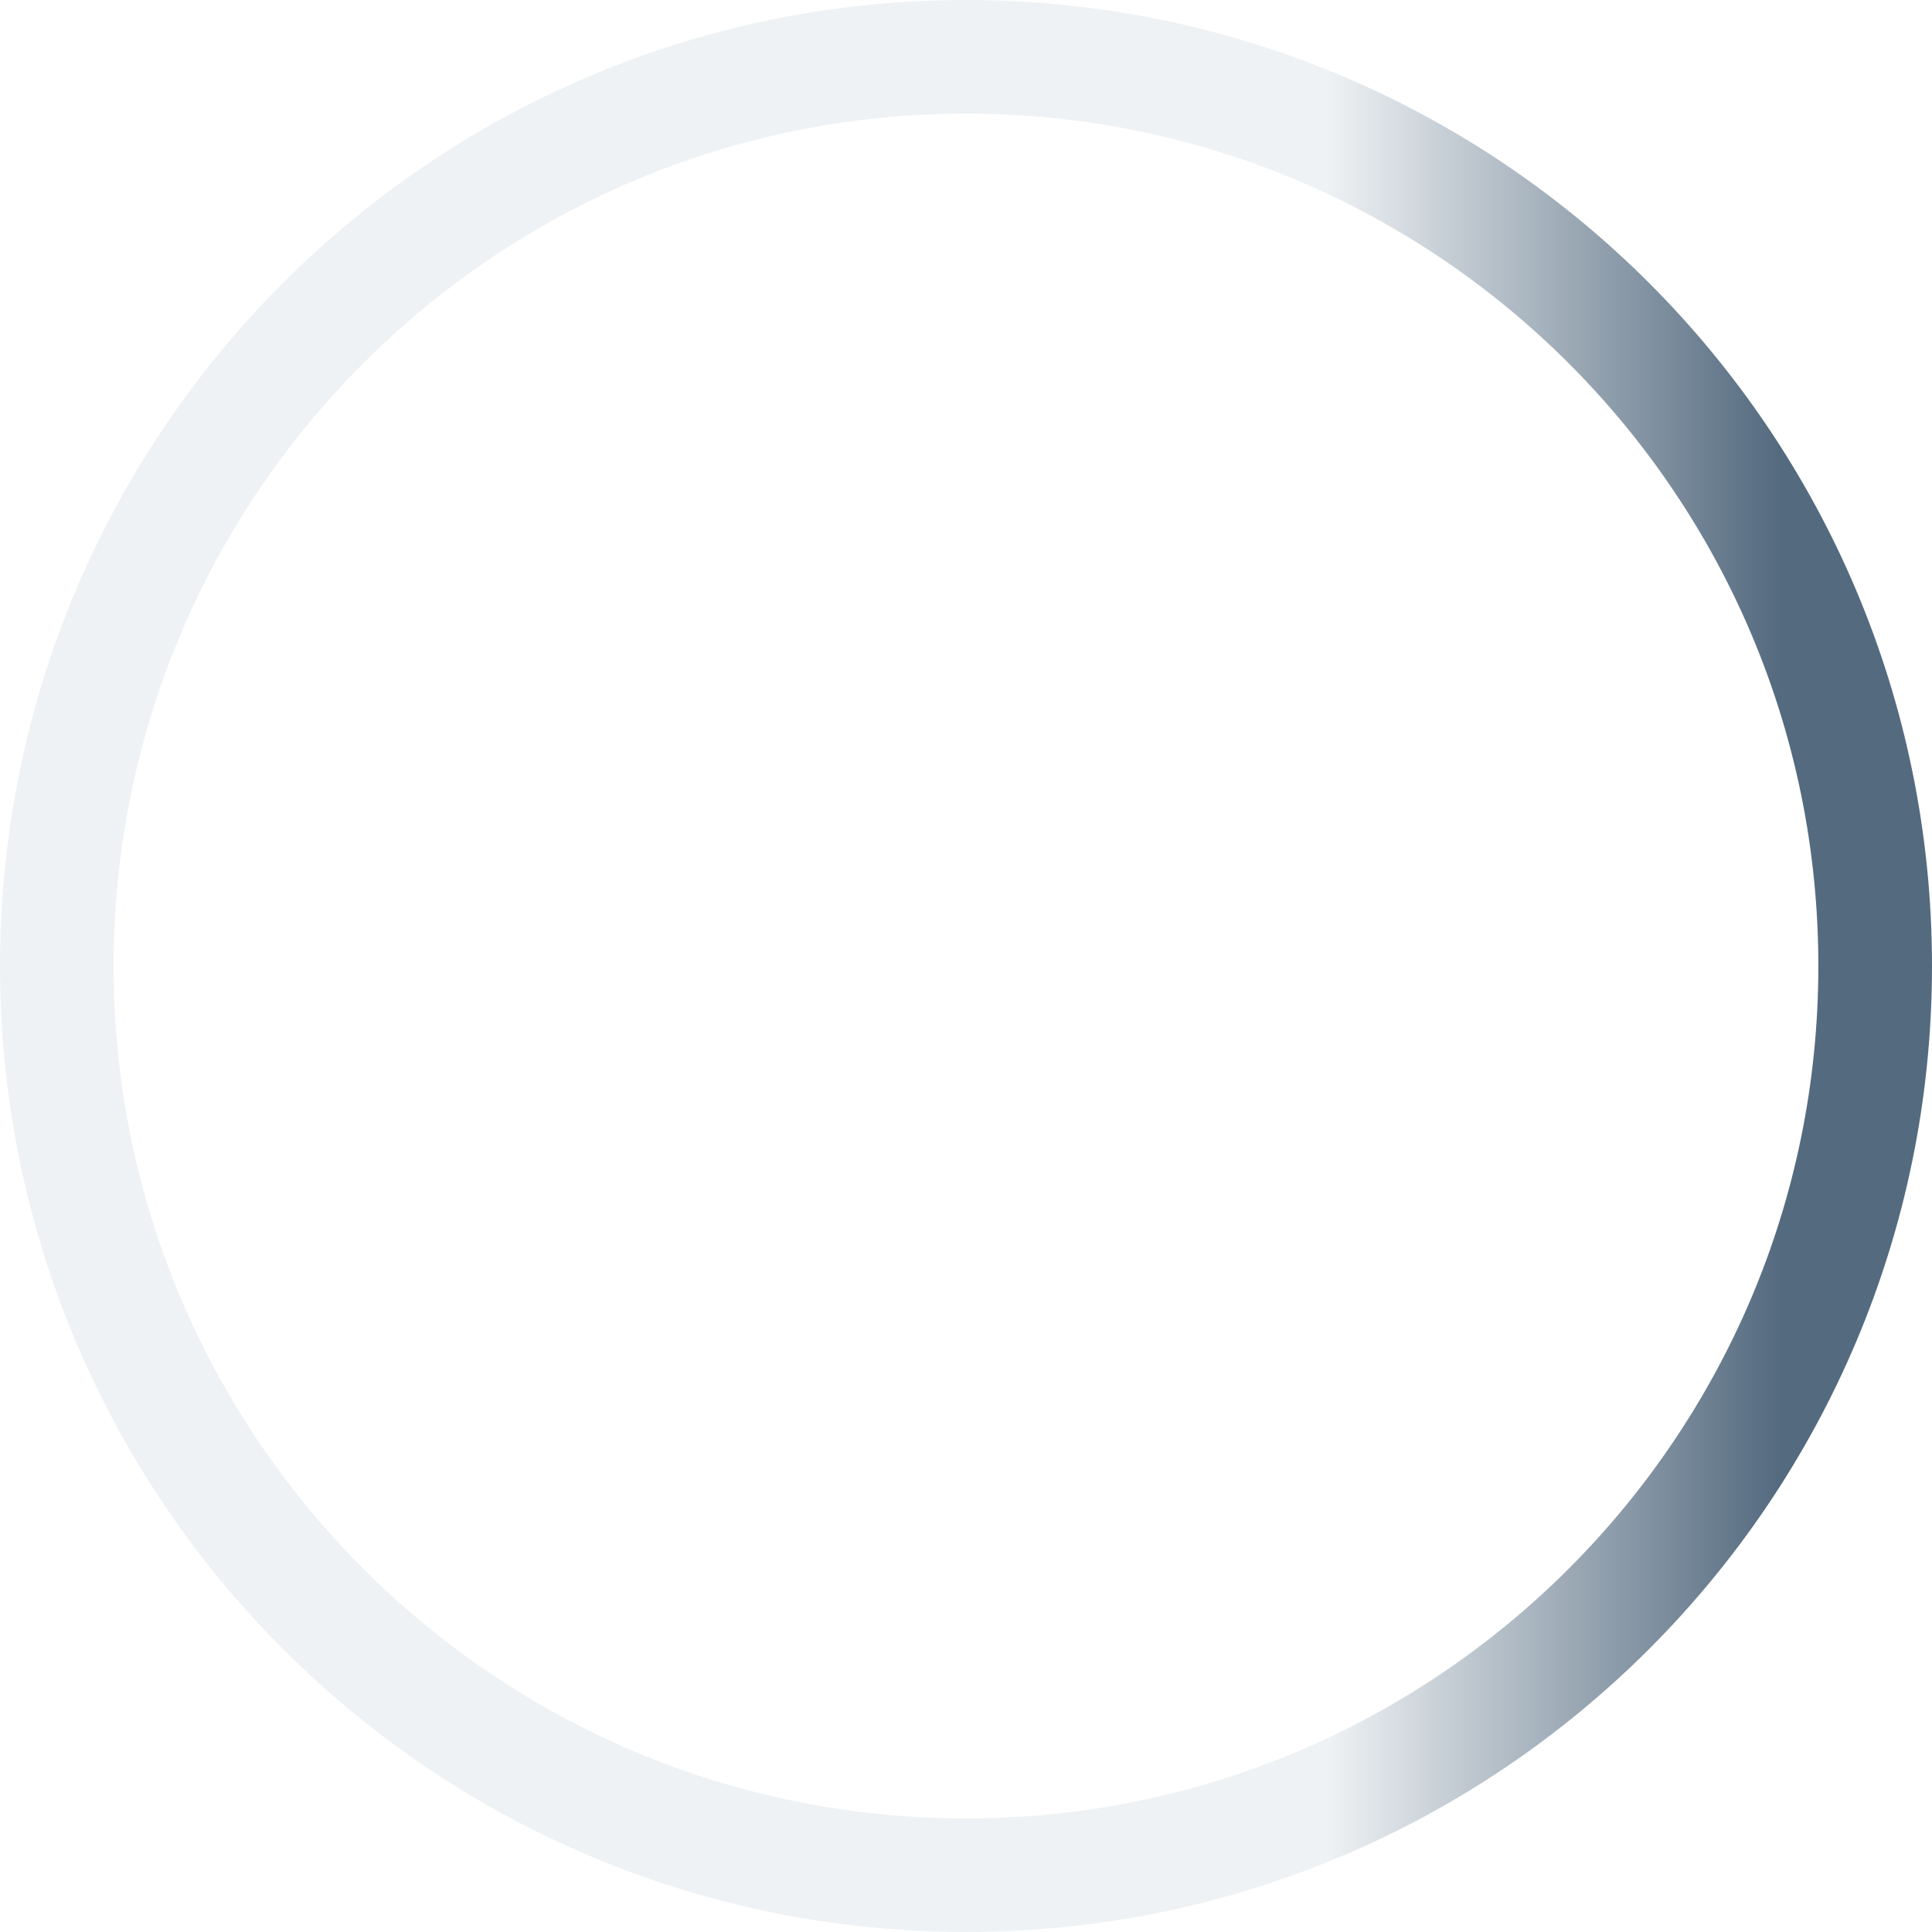
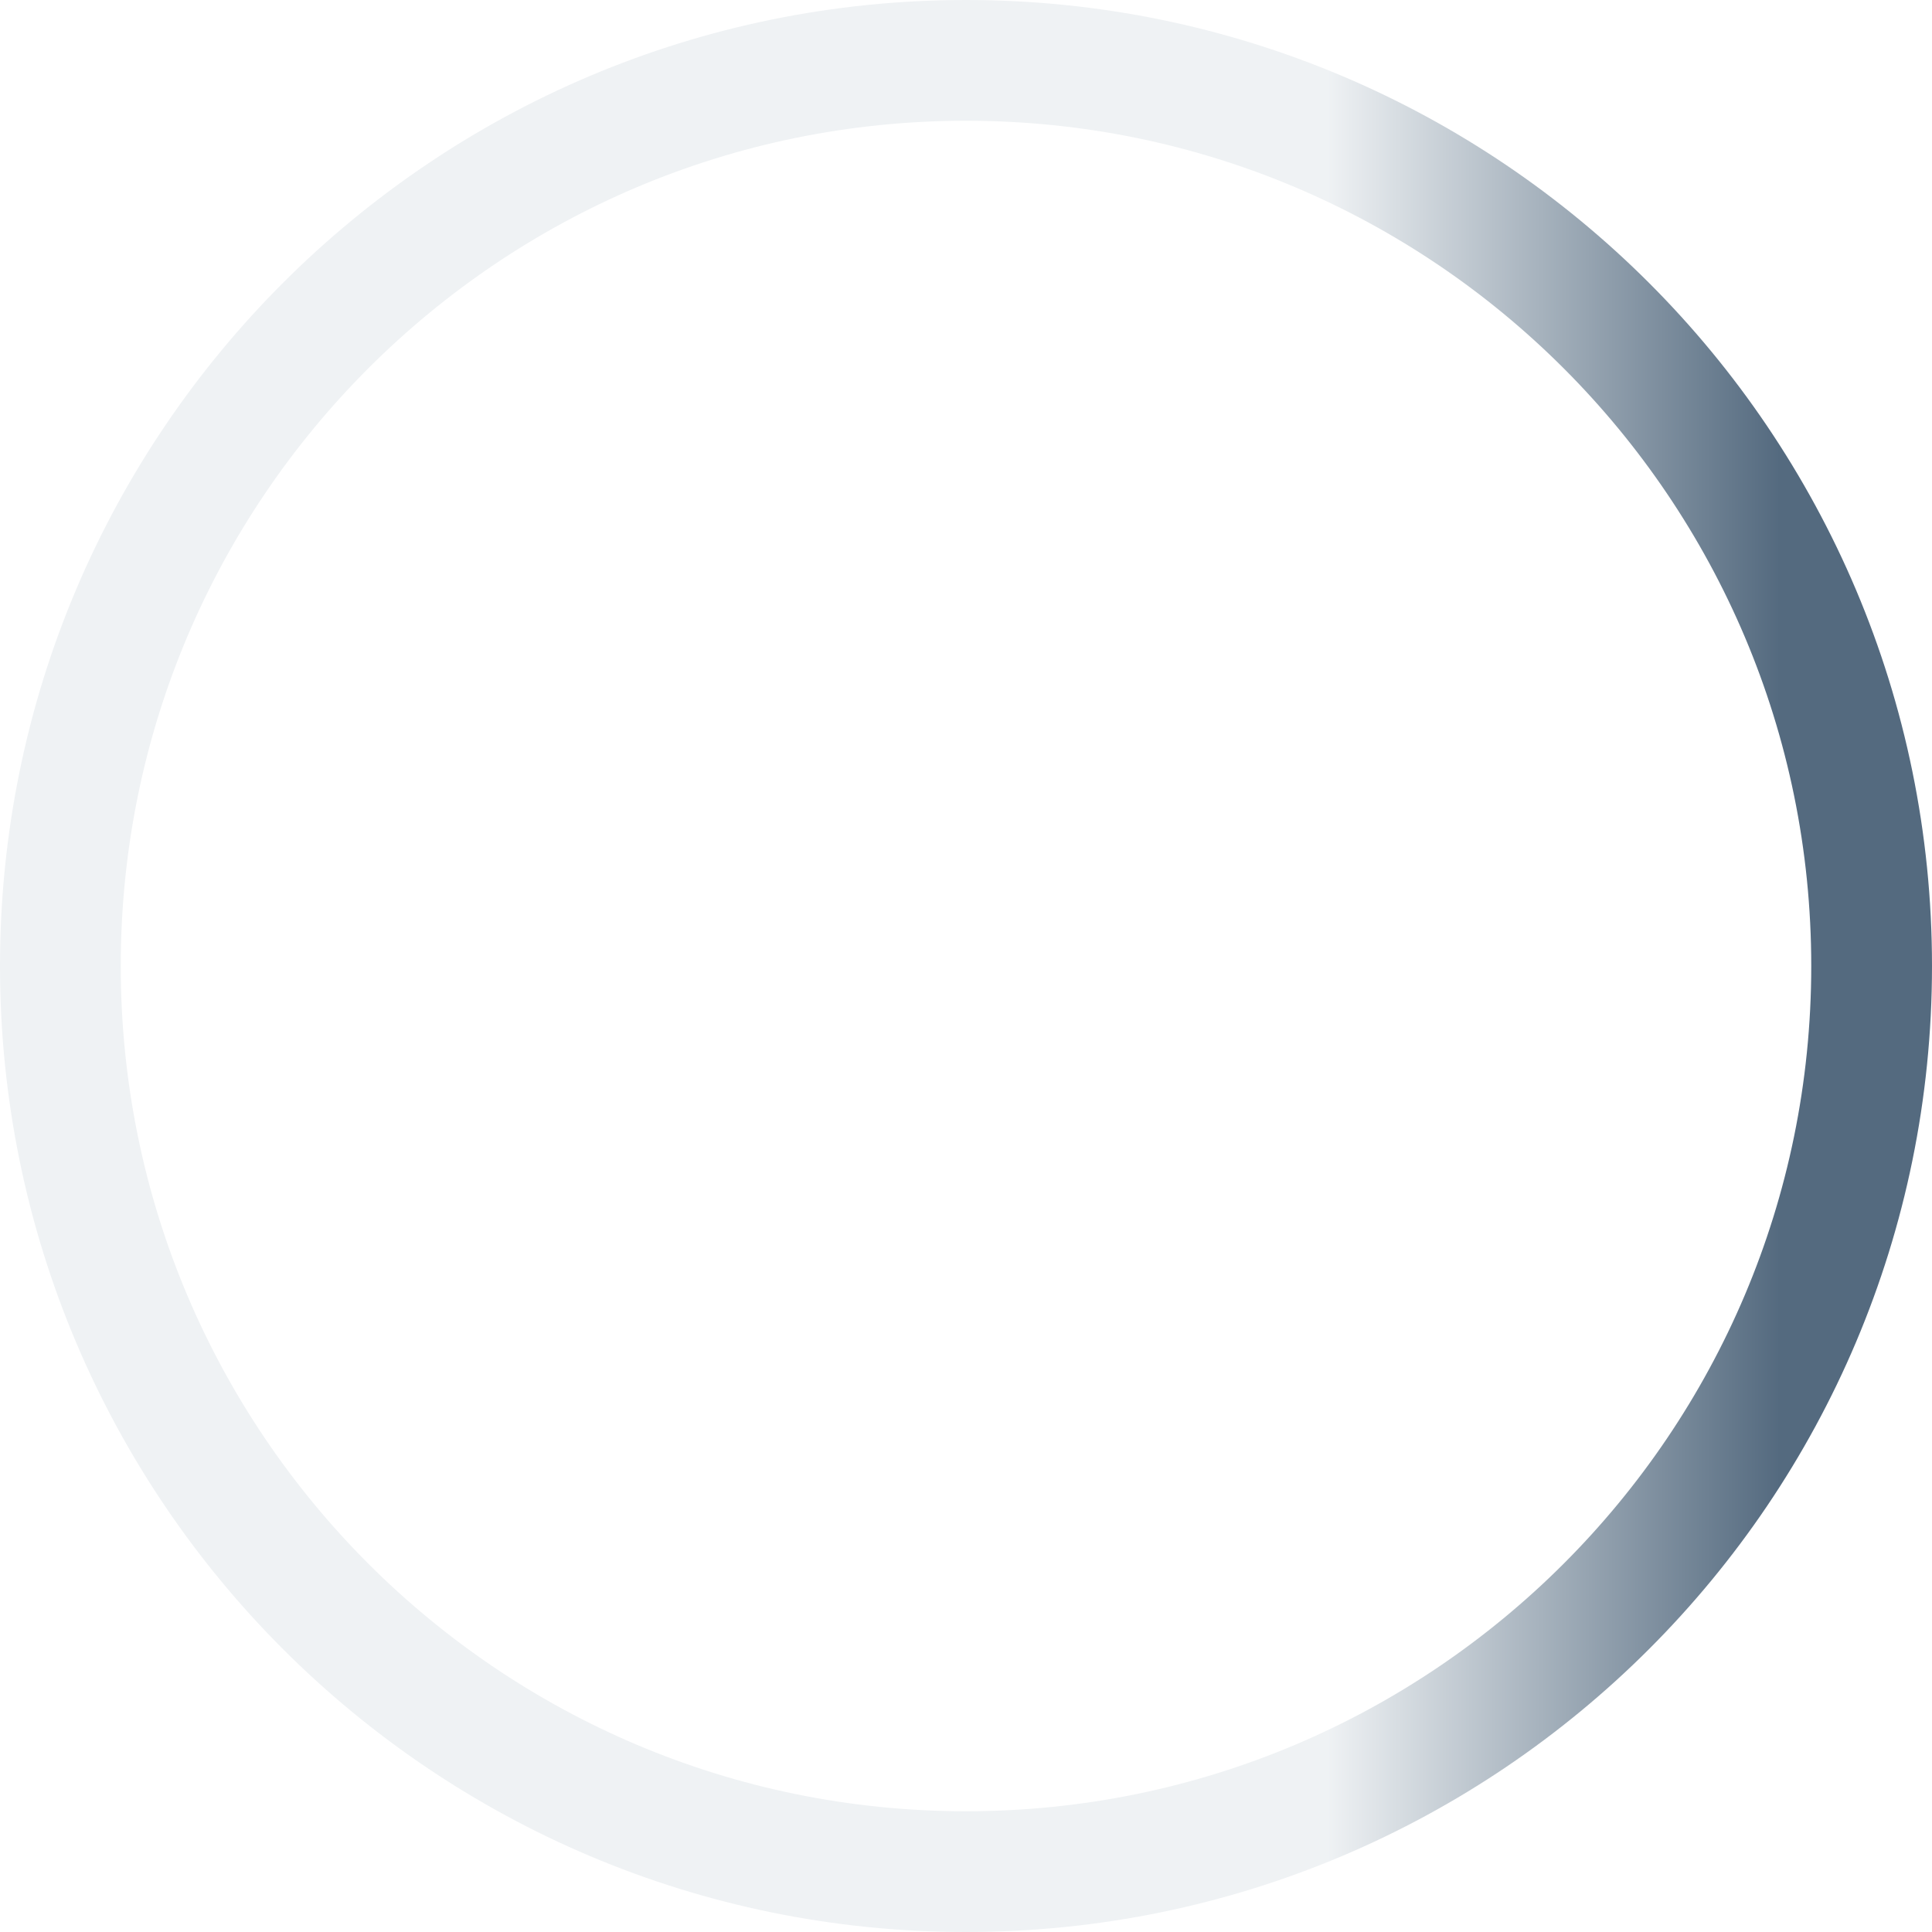
- <svg xmlns="http://www.w3.org/2000/svg" width="51px" height="51px" viewBox="0 0 51 51" fill="none" class="sc-qPLKk NhgoW">
-   <circle cx="25.5" cy="25.5" r="24" stroke="url(#lg)" stroke-width="3" fill-opacity="0">
-     <animateTransform attributeName="transform" attributeType="XML" dur="900ms" repeatCount="indefinite" from="0 25.5 25.5" to="360 25.5 25.5" type="rotate" />
+ <svg xmlns="http://www.w3.org/2000/svg" width="48px" height="48px" viewBox="0 0 48 48" fill="none" class="sc-qPLKk NhgoW">
+   <circle cx="24" cy="24" r="22.5" stroke="url(#lg)" stroke-width="3" fill-opacity="0">
+     <animateTransform attributeName="transform" attributeType="XML" dur="900ms" repeatCount="indefinite" from="0 24 24" to="360 24 24" type="rotate" />
  </circle>
  <defs>
    <linearGradient id="lg">
      <stop offset="70%" stop-color="#EFF2F4" />
      <stop offset="95%" stop-color="#546A7F" />
    </linearGradient>
  </defs>
</svg>
